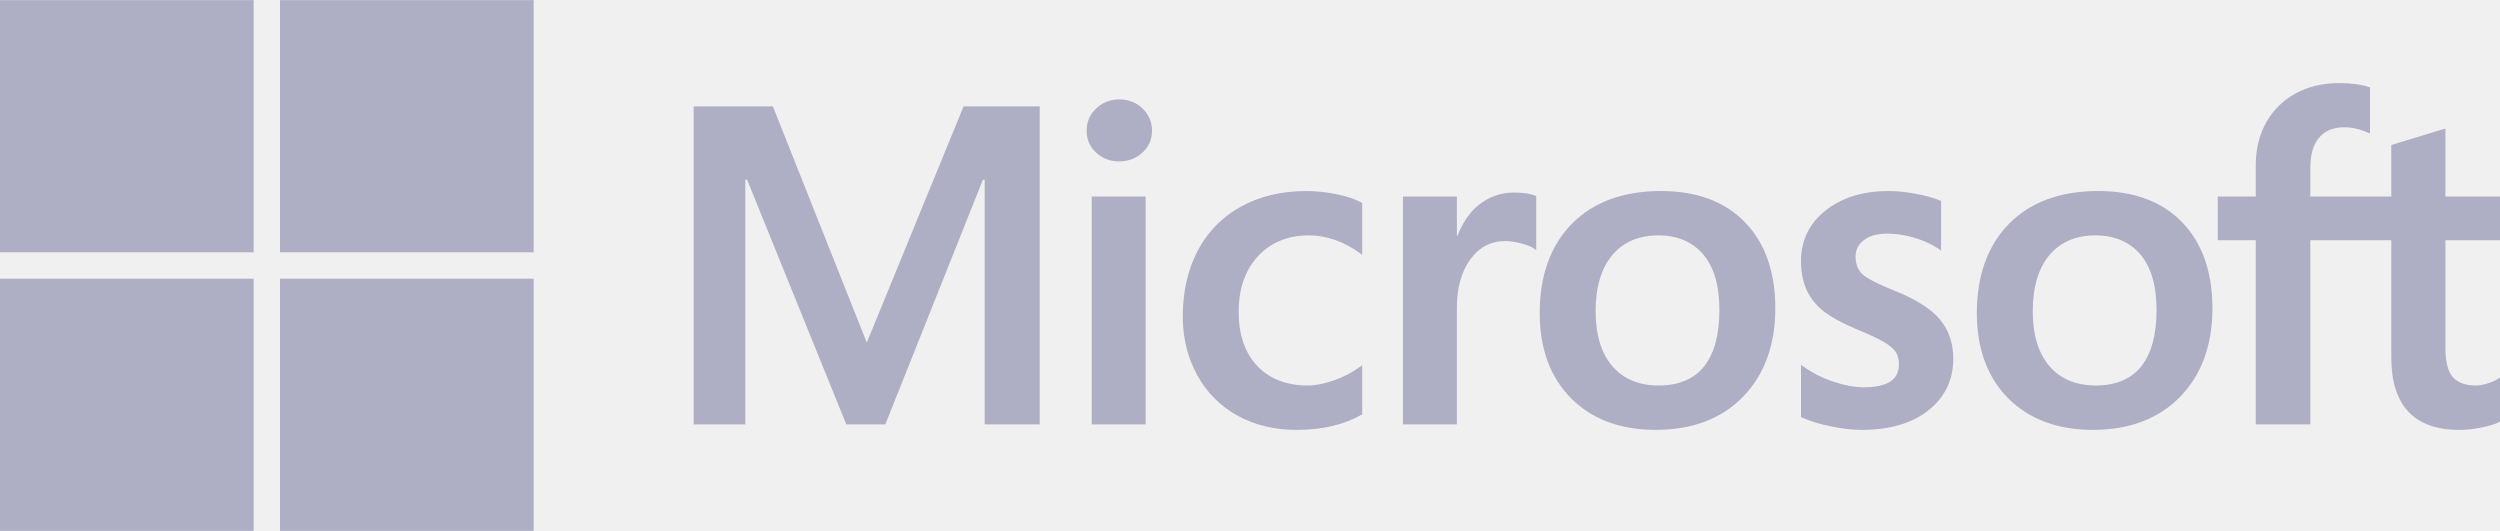
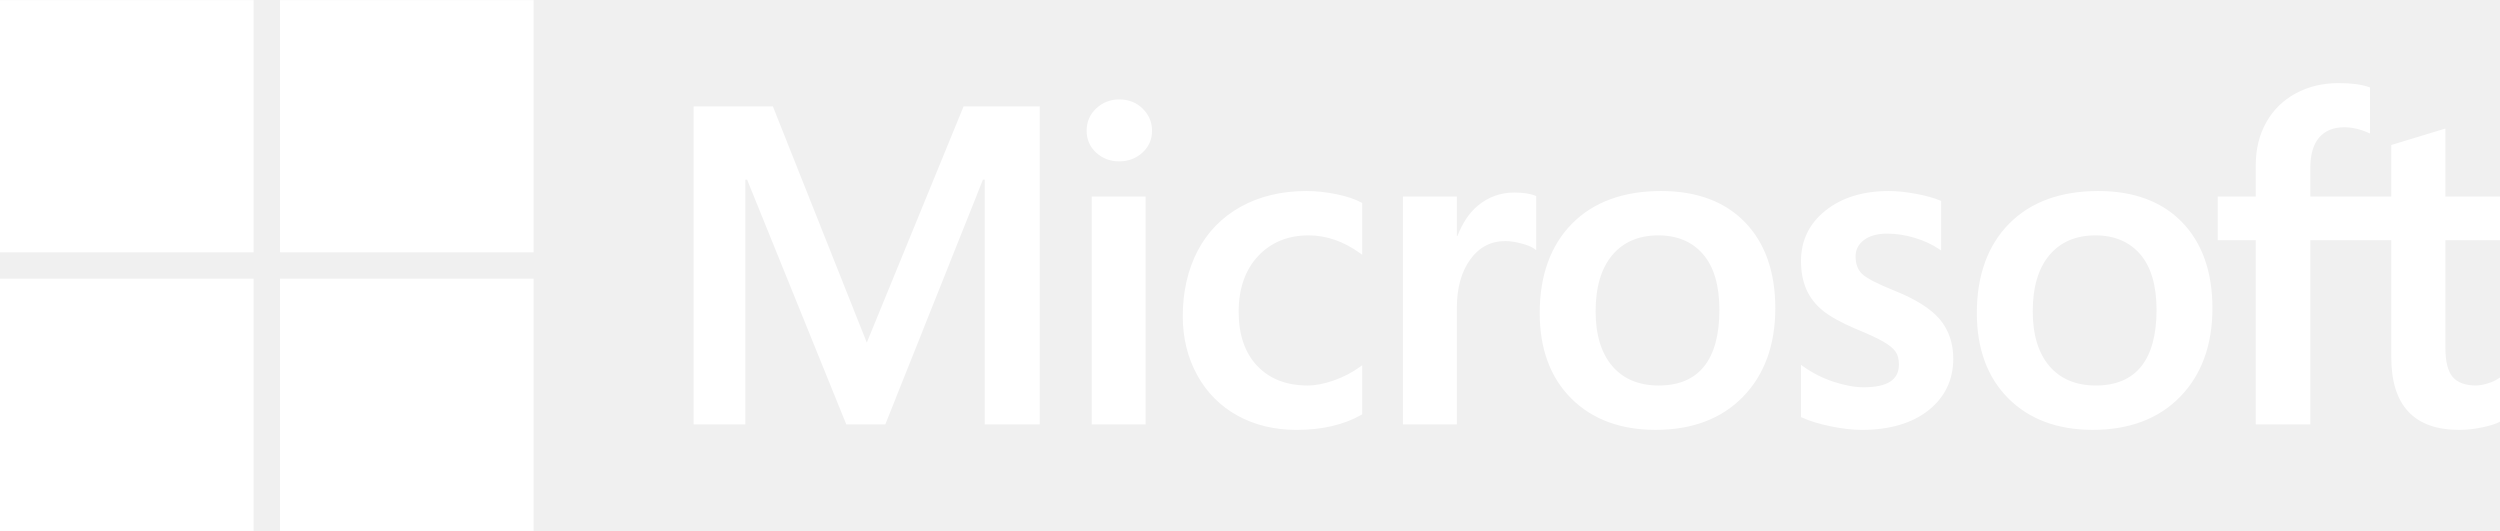
<svg xmlns="http://www.w3.org/2000/svg" width="113" height="24" viewBox="0 0 113 24" fill="none">
-   <g clip-path="url(#clip0_604_29)">
-     <path d="M113 10.858V8.882H110.532V5.81L110.449 5.835L108.131 6.54L108.086 6.554V8.882H104.427V7.585C104.427 6.981 104.563 6.519 104.83 6.211C105.096 5.907 105.476 5.752 105.961 5.752C106.309 5.752 106.67 5.834 107.033 5.995L107.124 6.035V3.954L107.082 3.938C106.743 3.817 106.282 3.756 105.711 3.756C104.991 3.756 104.337 3.912 103.767 4.221C103.196 4.53 102.747 4.971 102.433 5.532C102.119 6.093 101.96 6.74 101.96 7.456V8.882H100.242V10.858H101.96V19.182H104.427V10.858H108.086V16.148C108.086 18.327 109.119 19.431 111.157 19.431C111.492 19.431 111.845 19.392 112.205 19.315C112.571 19.237 112.821 19.158 112.968 19.075L113 19.056V17.061L112.9 17.127C112.766 17.216 112.599 17.288 112.404 17.342C112.207 17.397 112.043 17.425 111.916 17.425C111.439 17.425 111.086 17.297 110.866 17.044C110.645 16.79 110.532 16.344 110.532 15.721V10.858H113ZM94.733 17.425C93.838 17.425 93.132 17.13 92.634 16.548C92.134 15.964 91.88 15.131 91.88 14.072C91.88 12.98 92.134 12.125 92.634 11.53C93.132 10.939 93.831 10.639 94.713 10.639C95.568 10.639 96.249 10.926 96.737 11.491C97.227 12.059 97.476 12.907 97.476 14.012C97.476 15.131 97.242 15.99 96.781 16.565C96.322 17.135 95.633 17.425 94.733 17.425ZM94.843 8.634C93.134 8.634 91.778 9.131 90.81 10.113C89.843 11.095 89.353 12.453 89.353 14.151C89.353 15.764 89.832 17.061 90.775 18.006C91.719 18.951 93.004 19.43 94.593 19.43C96.249 19.43 97.578 18.926 98.545 17.931C99.512 16.936 100.002 15.591 100.002 13.932C100.002 12.294 99.542 10.988 98.635 10.049C97.728 9.11 96.452 8.634 94.843 8.634ZM85.376 8.634C84.214 8.634 83.253 8.929 82.519 9.512C81.78 10.098 81.405 10.867 81.405 11.797C81.405 12.281 81.486 12.71 81.645 13.075C81.805 13.44 82.053 13.762 82.382 14.032C82.709 14.3 83.213 14.581 83.882 14.866C84.444 15.096 84.863 15.29 85.129 15.444C85.389 15.594 85.574 15.745 85.678 15.892C85.779 16.036 85.831 16.233 85.831 16.476C85.831 17.168 85.309 17.505 84.237 17.505C83.839 17.505 83.385 17.422 82.888 17.259C82.395 17.099 81.929 16.864 81.507 16.563L81.405 16.49V18.851L81.442 18.869C81.792 19.029 82.232 19.164 82.75 19.27C83.268 19.377 83.738 19.431 84.147 19.431C85.408 19.431 86.423 19.134 87.164 18.548C87.91 17.957 88.288 17.171 88.288 16.208C88.288 15.514 88.084 14.918 87.683 14.438C87.285 13.962 86.594 13.525 85.63 13.138C84.862 12.832 84.37 12.577 84.167 12.382C83.971 12.193 83.872 11.926 83.872 11.588C83.872 11.289 83.995 11.049 84.246 10.854C84.5 10.659 84.853 10.56 85.296 10.56C85.707 10.56 86.128 10.624 86.546 10.751C86.964 10.877 87.331 11.047 87.637 11.254L87.738 11.323V9.083L87.699 9.066C87.417 8.945 87.044 8.842 86.591 8.759C86.14 8.675 85.732 8.634 85.376 8.634ZM74.974 17.425C74.079 17.425 73.373 17.13 72.876 16.548C72.375 15.964 72.122 15.131 72.122 14.072C72.122 12.98 72.375 12.125 72.876 11.53C73.374 10.939 74.073 10.639 74.954 10.639C75.809 10.639 76.49 10.926 76.978 11.491C77.469 12.059 77.717 12.907 77.717 14.012C77.717 15.131 77.483 15.99 77.022 16.565C76.564 17.135 75.875 17.425 74.974 17.425ZM75.084 8.634C73.376 8.634 72.019 9.131 71.052 10.113C70.085 11.095 69.595 12.453 69.595 14.151C69.595 15.764 70.073 17.061 71.017 18.006C71.961 18.951 73.245 19.43 74.834 19.43C76.49 19.43 77.82 18.926 78.787 17.931C79.754 16.936 80.244 15.591 80.244 13.932C80.244 12.294 79.784 10.988 78.877 10.049C77.969 9.11 76.693 8.634 75.084 8.634ZM65.85 10.665V8.882H63.413V19.182H65.85V13.913C65.85 13.017 66.054 12.281 66.457 11.725C66.856 11.176 67.386 10.897 68.033 10.897C68.253 10.897 68.499 10.933 68.766 11.005C69.03 11.075 69.222 11.152 69.334 11.233L69.437 11.307V8.864L69.397 8.847C69.17 8.751 68.849 8.703 68.443 8.703C67.831 8.703 67.283 8.899 66.813 9.284C66.401 9.622 66.104 10.087 65.876 10.665H65.85ZM59.05 8.634C57.932 8.634 56.934 8.872 56.086 9.342C55.236 9.813 54.579 10.485 54.132 11.34C53.687 12.193 53.461 13.189 53.461 14.3C53.461 15.274 53.68 16.167 54.113 16.954C54.546 17.742 55.16 18.359 55.936 18.787C56.712 19.214 57.608 19.431 58.6 19.431C59.758 19.431 60.747 19.201 61.54 18.747L61.572 18.728V16.509L61.469 16.583C61.11 16.843 60.709 17.05 60.277 17.2C59.847 17.349 59.454 17.425 59.11 17.425C58.154 17.425 57.386 17.128 56.829 16.541C56.27 15.954 55.987 15.129 55.987 14.091C55.987 13.047 56.283 12.201 56.864 11.577C57.445 10.955 58.214 10.639 59.15 10.639C59.951 10.639 60.731 10.909 61.47 11.442L61.572 11.515V9.177L61.539 9.158C61.261 9.003 60.882 8.876 60.412 8.779C59.943 8.682 59.485 8.634 59.05 8.634ZM51.782 8.882H49.346V19.182H51.782V8.882ZM50.589 4.494C50.188 4.494 49.838 4.63 49.551 4.899C49.262 5.168 49.116 5.508 49.116 5.909C49.116 6.303 49.26 6.637 49.546 6.899C49.83 7.161 50.181 7.294 50.589 7.294C50.997 7.294 51.349 7.161 51.636 6.9C51.926 6.637 52.072 6.304 52.072 5.909C52.072 5.522 51.93 5.186 51.648 4.909C51.367 4.634 51.011 4.494 50.589 4.494ZM44.509 8.122V19.182H46.996V4.809H43.554L39.179 15.485L34.934 4.809H31.352V19.182H33.688V8.121H33.769L38.252 19.182H40.016L44.429 8.122H44.509Z" fill="#AEAEC4" />
-     <path d="M11.463 11.404H0V0.006H11.463V11.404Z" fill="#AEAEC4" />
-     <path d="M24.12 11.404H12.657V0.006H24.12V11.404Z" fill="#AEAEC4" />
-     <path d="M11.463 23.994H0V12.596H11.463V23.994Z" fill="#AEAEC4" />
-     <path d="M24.12 23.994H12.657V12.596H24.12V23.994Z" fill="#AEAEC4" />
+   <g clip-path="url(#clip0_997_72)">
+     <path d="M113 10.858V8.882H110.532V5.81L110.449 5.835L108.131 6.54L108.086 6.554V8.882H104.427V7.585C104.427 6.981 104.563 6.519 104.83 6.211C105.096 5.907 105.476 5.752 105.961 5.752C106.309 5.752 106.67 5.834 107.033 5.995L107.124 6.035V3.954L107.082 3.938C106.743 3.817 106.282 3.756 105.711 3.756C104.991 3.756 104.337 3.912 103.767 4.221C103.196 4.53 102.747 4.971 102.433 5.532C102.119 6.093 101.96 6.74 101.96 7.456V8.882H100.242V10.858H101.96V19.182H104.427V10.858H108.086V16.148C108.086 18.327 109.119 19.431 111.157 19.431C111.492 19.431 111.845 19.392 112.205 19.315C112.571 19.237 112.821 19.158 112.968 19.075L113 19.056V17.061L112.9 17.127C112.766 17.216 112.599 17.288 112.404 17.342C112.207 17.397 112.043 17.425 111.916 17.425C111.439 17.425 111.086 17.297 110.866 17.044C110.645 16.79 110.532 16.344 110.532 15.721V10.858H113ZM94.733 17.425C93.838 17.425 93.132 17.13 92.634 16.548C92.134 15.964 91.88 15.131 91.88 14.072C91.88 12.98 92.134 12.125 92.634 11.53C93.132 10.939 93.831 10.639 94.713 10.639C95.568 10.639 96.249 10.926 96.737 11.491C97.227 12.059 97.476 12.907 97.476 14.012C97.476 15.131 97.242 15.99 96.781 16.565C96.322 17.135 95.633 17.425 94.733 17.425ZM94.843 8.634C93.134 8.634 91.778 9.131 90.81 10.113C89.843 11.095 89.353 12.453 89.353 14.151C89.353 15.764 89.832 17.061 90.775 18.006C91.719 18.951 93.004 19.43 94.593 19.43C96.249 19.43 97.578 18.926 98.545 17.931C99.512 16.936 100.002 15.591 100.002 13.932C100.002 12.294 99.542 10.988 98.635 10.049C97.728 9.11 96.452 8.634 94.843 8.634ZM85.376 8.634C84.214 8.634 83.253 8.929 82.519 9.512C81.78 10.098 81.405 10.867 81.405 11.797C81.405 12.281 81.486 12.71 81.645 13.075C81.805 13.44 82.053 13.762 82.382 14.032C82.709 14.3 83.213 14.581 83.882 14.866C84.444 15.096 84.863 15.29 85.129 15.444C85.389 15.594 85.574 15.745 85.678 15.892C85.779 16.036 85.831 16.233 85.831 16.476C85.831 17.168 85.309 17.505 84.237 17.505C83.839 17.505 83.385 17.422 82.888 17.259C82.395 17.099 81.929 16.864 81.507 16.563L81.405 16.49V18.851L81.442 18.869C81.792 19.029 82.232 19.164 82.75 19.27C83.268 19.377 83.738 19.431 84.147 19.431C85.408 19.431 86.423 19.134 87.164 18.548C87.91 17.957 88.288 17.171 88.288 16.208C88.288 15.514 88.084 14.918 87.683 14.438C87.285 13.962 86.594 13.525 85.63 13.138C84.862 12.832 84.37 12.577 84.167 12.382C83.971 12.193 83.872 11.926 83.872 11.588C83.872 11.289 83.995 11.049 84.246 10.854C84.5 10.659 84.853 10.56 85.296 10.56C85.707 10.56 86.128 10.624 86.546 10.751C86.964 10.877 87.331 11.047 87.637 11.254L87.738 11.323V9.083L87.699 9.066C87.417 8.945 87.044 8.842 86.591 8.759C86.14 8.675 85.732 8.634 85.376 8.634ZM74.974 17.425C74.079 17.425 73.373 17.13 72.876 16.548C72.375 15.964 72.122 15.131 72.122 14.072C72.122 12.98 72.375 12.125 72.876 11.53C73.374 10.939 74.073 10.639 74.954 10.639C75.809 10.639 76.49 10.926 76.978 11.491C77.469 12.059 77.717 12.907 77.717 14.012C77.717 15.131 77.483 15.99 77.022 16.565C76.564 17.135 75.875 17.425 74.974 17.425ZM75.084 8.634C73.376 8.634 72.019 9.131 71.052 10.113C70.085 11.095 69.595 12.453 69.595 14.151C69.595 15.764 70.073 17.061 71.017 18.006C71.961 18.951 73.245 19.43 74.834 19.43C76.49 19.43 77.82 18.926 78.787 17.931C79.754 16.936 80.244 15.591 80.244 13.932C80.244 12.294 79.784 10.988 78.877 10.049C77.969 9.11 76.693 8.634 75.084 8.634ZM65.85 10.665V8.882H63.413V19.182H65.85V13.913C65.85 13.017 66.054 12.281 66.457 11.725C66.856 11.176 67.386 10.897 68.033 10.897C68.253 10.897 68.499 10.933 68.766 11.005C69.03 11.075 69.222 11.152 69.334 11.233L69.437 11.307V8.864L69.397 8.847C69.17 8.751 68.849 8.703 68.443 8.703C67.831 8.703 67.283 8.899 66.813 9.284C66.401 9.622 66.104 10.087 65.876 10.665H65.85ZM59.05 8.634C57.932 8.634 56.934 8.872 56.086 9.342C55.236 9.813 54.579 10.485 54.132 11.34C53.687 12.193 53.461 13.189 53.461 14.3C53.461 15.274 53.68 16.167 54.113 16.954C54.546 17.742 55.16 18.359 55.936 18.787C56.712 19.214 57.608 19.431 58.6 19.431C59.758 19.431 60.747 19.201 61.54 18.747L61.572 18.728V16.509L61.469 16.583C61.11 16.843 60.709 17.05 60.277 17.2C59.847 17.349 59.454 17.425 59.11 17.425C58.154 17.425 57.386 17.128 56.829 16.541C56.27 15.954 55.987 15.129 55.987 14.091C55.987 13.047 56.283 12.201 56.864 11.577C57.445 10.955 58.214 10.639 59.15 10.639C59.951 10.639 60.731 10.909 61.47 11.442L61.572 11.515V9.177L61.539 9.158C61.261 9.003 60.882 8.876 60.412 8.779C59.943 8.682 59.485 8.634 59.05 8.634ZM51.782 8.882H49.346V19.182H51.782V8.882ZM50.589 4.494C50.188 4.494 49.838 4.63 49.551 4.899C49.262 5.168 49.116 5.508 49.116 5.909C49.116 6.303 49.26 6.637 49.546 6.899C49.83 7.161 50.181 7.294 50.589 7.294C50.997 7.294 51.349 7.161 51.636 6.9C51.926 6.637 52.072 6.304 52.072 5.909C52.072 5.522 51.93 5.186 51.648 4.909C51.367 4.634 51.011 4.494 50.589 4.494ZM44.509 8.122V19.182H46.996V4.809H43.554L39.179 15.485L34.934 4.809H31.352V19.182H33.688V8.121H33.769L38.252 19.182H40.016L44.429 8.122H44.509Z" fill="white" />
+     <path d="M11.463 11.404H0V0.006H11.463V11.404Z" fill="white" />
+     <path d="M24.12 11.404H12.657V0.006H24.12V11.404Z" fill="white" />
+     <path d="M11.463 23.994H0V12.596H11.463V23.994Z" fill="white" />
+     <path d="M24.12 23.994H12.657V12.596H24.12V23.994Z" fill="white" />
  </g>
  <defs>
-     <clipPath id="clip0_604_29">
+     <clipPath id="clip0_997_72">
      <rect width="113" height="24" fill="white" />
    </clipPath>
  </defs>
</svg>
